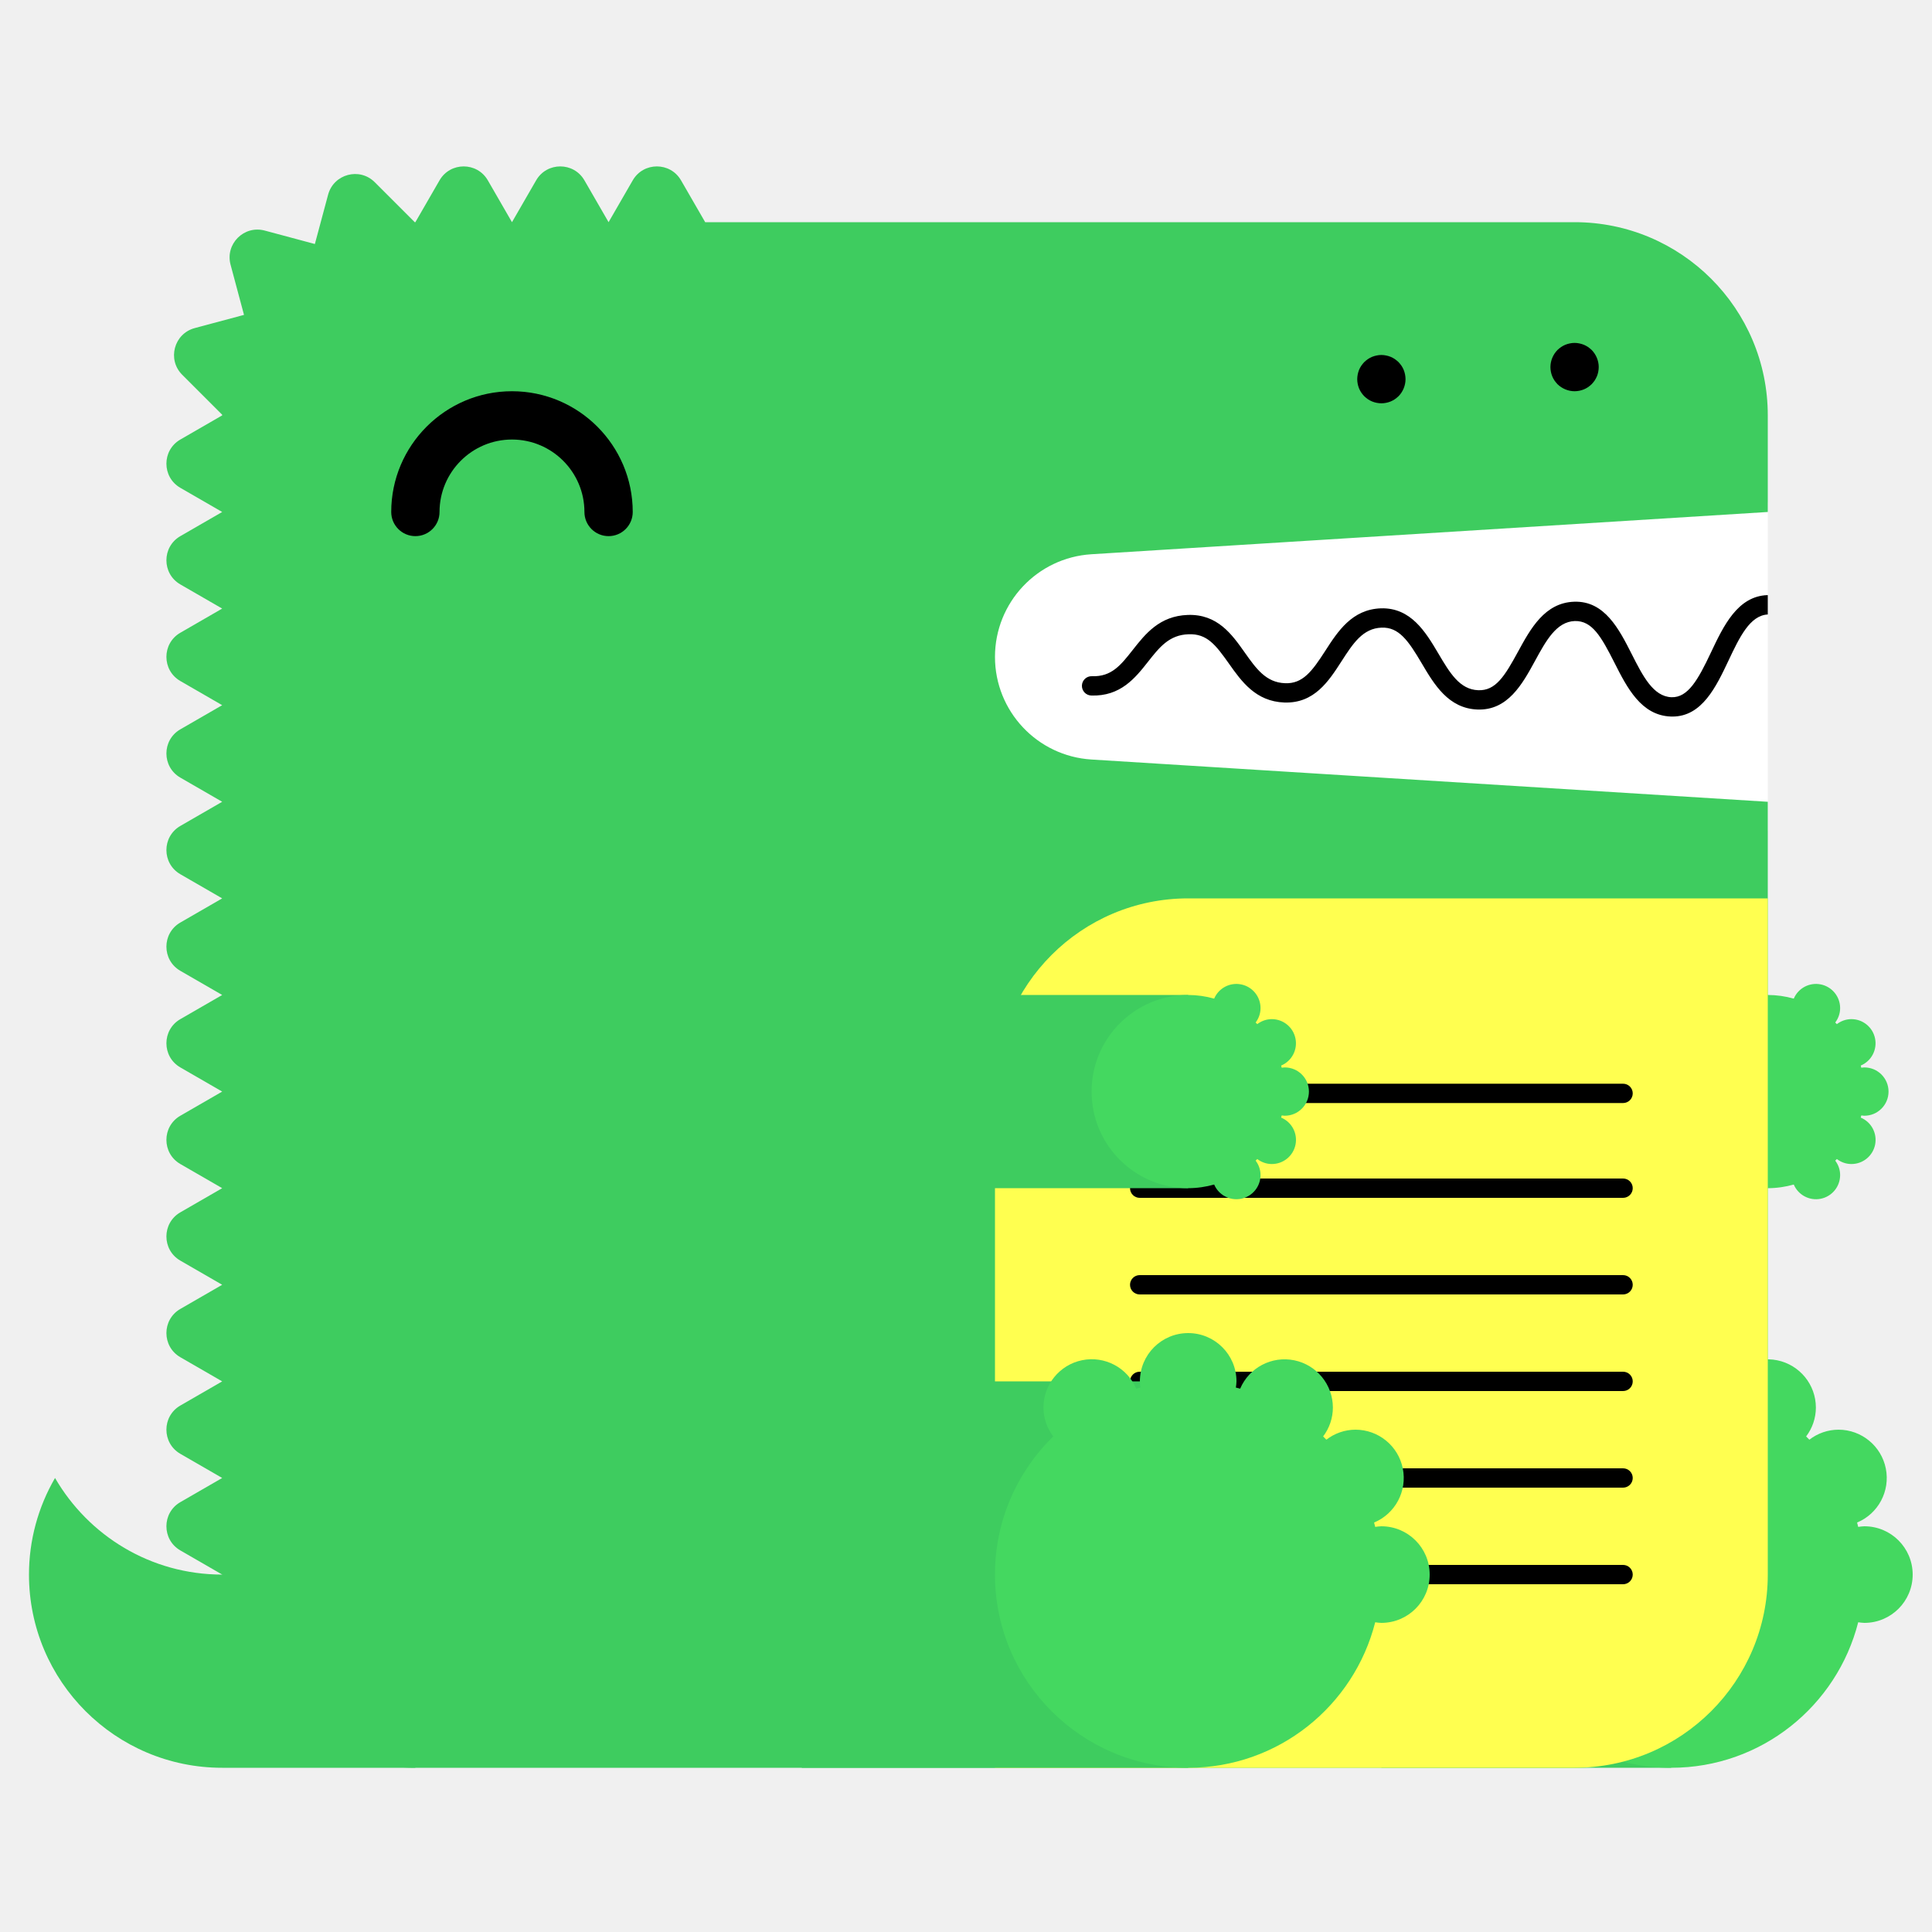
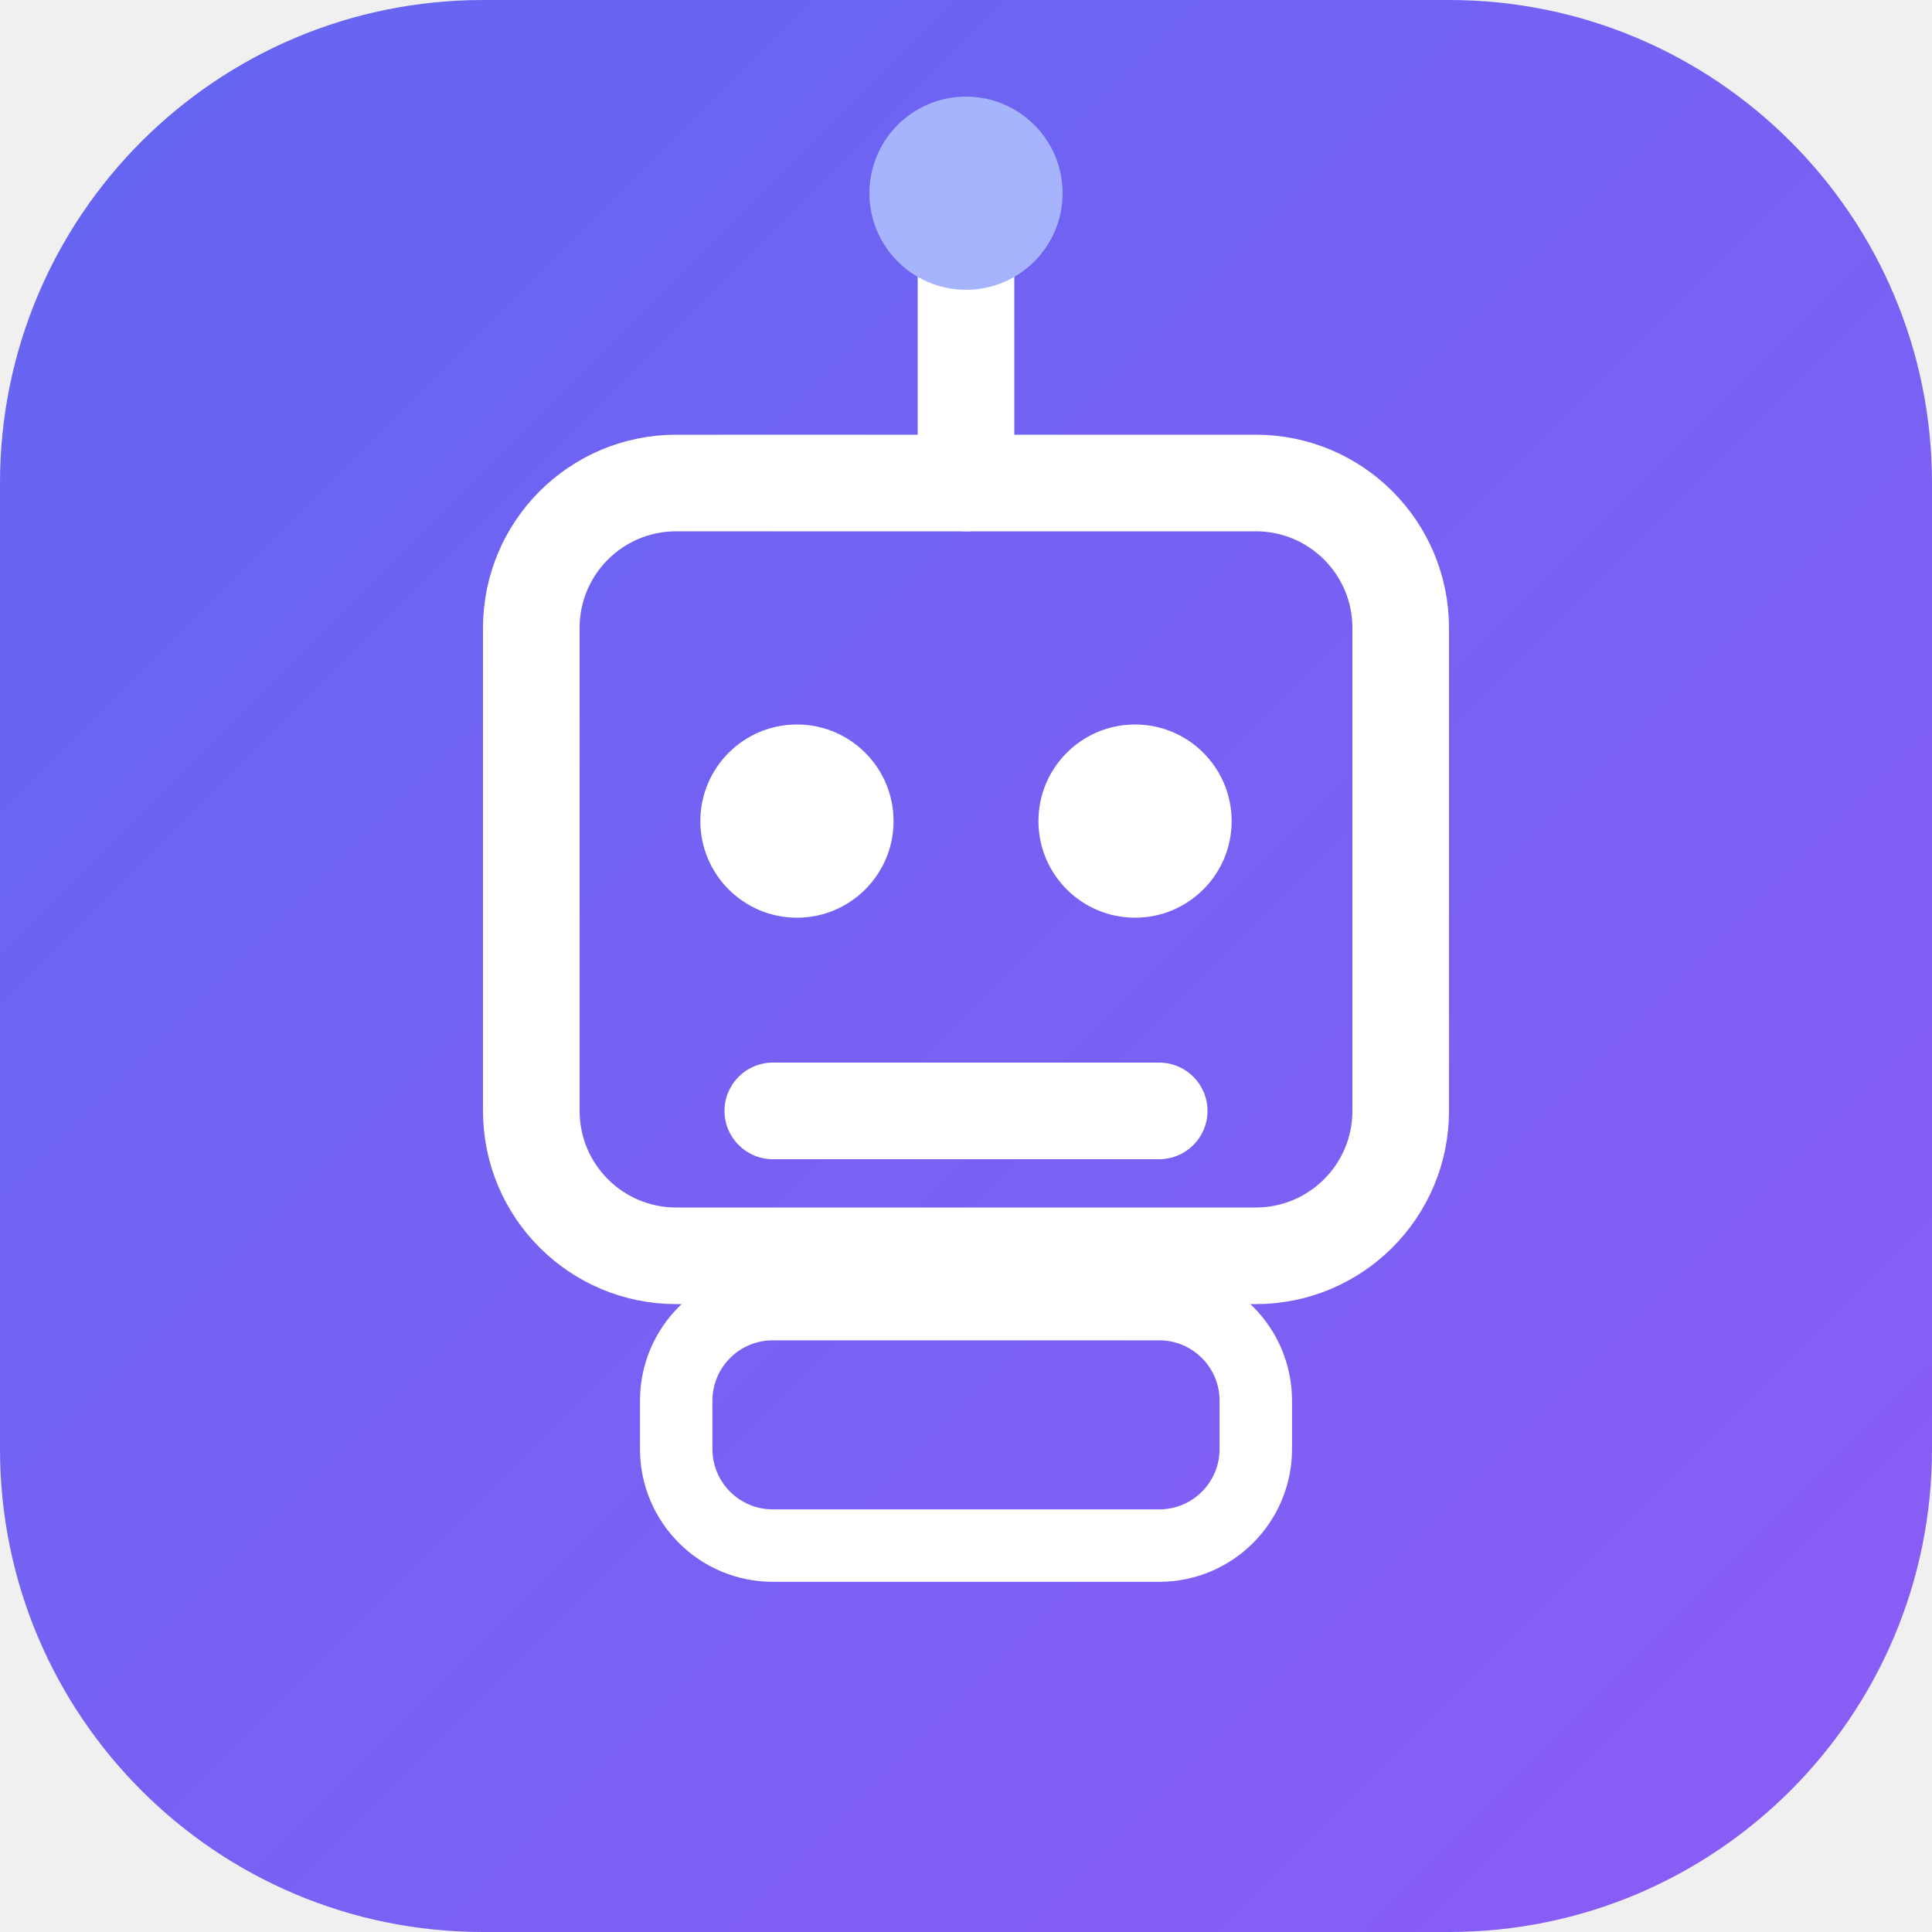
- <svg xmlns="http://www.w3.org/2000/svg" width="200" height="200" viewBox="0 0 200 200">
-   <g fill="none" fill-rule="evenodd">
-     <path fill="#FFF" d="M99 52h84v34H99z" />
-     <path d="M23 163c-7.398 0-13.843-4.027-17.303-10A19.886 19.886 0 0 0 3 163c0 11.046 8.954 20 20 20h20v-20H23z" fill="#3ECC5F" />
-     <path d="M112.98 57.376L183 53V43c0-11.046-8.954-20-20-20H73l-2.5-4.33c-1.112-1.925-3.889-1.925-5 0L63 23l-2.5-4.33c-1.111-1.925-3.889-1.925-5 0L53 23l-2.5-4.33c-1.111-1.925-3.889-1.925-5 0L43 23c-.022 0-.042.003-.065.003l-4.142-4.141c-1.57-1.571-4.252-.853-4.828 1.294l-1.369 5.104-5.192-1.392c-2.148-.575-4.111 1.389-3.535 3.536l1.39 5.193-5.102 1.367c-2.148.576-2.867 3.259-1.296 4.83l4.142 4.142c0 .021-.003.042-.003.064l-4.33 2.5c-1.925 1.111-1.925 3.889 0 5L23 53l-4.33 2.5c-1.925 1.111-1.925 3.889 0 5L23 63l-4.33 2.5c-1.925 1.111-1.925 3.889 0 5L23 73l-4.33 2.5c-1.925 1.111-1.925 3.889 0 5L23 83l-4.33 2.5c-1.925 1.111-1.925 3.889 0 5L23 93l-4.33 2.5c-1.925 1.111-1.925 3.889 0 5L23 103l-4.33 2.5c-1.925 1.111-1.925 3.889 0 5L23 113l-4.33 2.5c-1.925 1.111-1.925 3.889 0 5L23 123l-4.33 2.5c-1.925 1.111-1.925 3.889 0 5L23 133l-4.33 2.5c-1.925 1.111-1.925 3.889 0 5L23 143l-4.33 2.5c-1.925 1.111-1.925 3.889 0 5L23 153l-4.33 2.5c-1.925 1.111-1.925 3.889 0 5L23 163c0 11.046 8.954 20 20 20h120c11.046 0 20-8.954 20-20V83l-70.02-4.376A10.645 10.645 0 0 1 103 68c0-5.621 4.37-10.273 9.98-10.624" fill="#3ECC5F" />
-     <path fill="#3ECC5F" d="M143 183h30v-40h-30z" />
-     <path d="M193 158c-.219 0-.428.037-.639.064-.038-.15-.074-.301-.116-.451A5 5 0 0 0 190.32 148a4.96 4.96 0 0 0-3.016 1.036 26.531 26.531 0 0 0-.335-.336 4.955 4.955 0 0 0 1.011-2.987 5 5 0 0 0-9.599-1.959c-.148-.042-.297-.077-.445-.115.027-.211.064-.42.064-.639a5 5 0 0 0-5-5 5 5 0 0 0-5 5c0 .219.037.428.064.639-.148.038-.297.073-.445.115a4.998 4.998 0 0 0-9.599 1.959c0 1.125.384 2.151 1.011 2.987-3.717 3.632-6.031 8.693-6.031 14.3 0 11.046 8.954 20 20 20 9.339 0 17.16-6.41 19.361-15.064.211.027.42.064.639.064a5 5 0 0 0 5-5 5 5 0 0 0-5-5" fill="#44D860" />
-     <path fill="#3ECC5F" d="M153 123h30v-20h-30z" />
-     <path d="M193 115.5a2.5 2.5 0 1 0 0-5c-.109 0-.214.019-.319.032-.02-.075-.037-.15-.058-.225a2.501 2.501 0 0 0-.963-4.807c-.569 0-1.088.197-1.508.518a6.653 6.653 0 0 0-.168-.168c.314-.417.506-.931.506-1.494a2.5 2.5 0 0 0-4.8-.979A9.987 9.987 0 0 0 183 103c-5.522 0-10 4.478-10 10s4.478 10 10 10c.934 0 1.833-.138 2.69-.377a2.5 2.5 0 0 0 4.8-.979c0-.563-.192-1.077-.506-1.494.057-.055.113-.111.168-.168.42.321.939.518 1.508.518a2.5 2.5 0 0 0 .963-4.807c.021-.074.038-.15.058-.225.105.013.21.032.319.032" fill="#44D860" />
-     <path d="M63 55.5a2.5 2.5 0 0 1-2.5-2.5c0-4.136-3.364-7.5-7.5-7.5s-7.5 3.364-7.5 7.5a2.5 2.5 0 1 1-5 0c0-6.893 5.607-12.5 12.5-12.5S65.5 46.107 65.5 53a2.5 2.5 0 0 1-2.5 2.5" fill="#000" />
-     <path d="M103 183h60c11.046 0 20-8.954 20-20V93h-60c-11.046 0-20 8.954-20 20v70z" fill="#FFFF50" />
-     <path d="M168.02 124h-50.04a1 1 0 1 1 0-2h50.04a1 1 0 1 1 0 2m0 20h-50.04a1 1 0 1 1 0-2h50.04a1 1 0 1 1 0 2m0 20h-50.04a1 1 0 1 1 0-2h50.04a1 1 0 1 1 0 2m0-49.814h-50.04a1 1 0 1 1 0-2h50.04a1 1 0 1 1 0 2m0 19.814h-50.04a1 1 0 1 1 0-2h50.04a1 1 0 1 1 0 2m0 20h-50.04a1 1 0 1 1 0-2h50.04a1 1 0 1 1 0 2M183 61.611c-.012 0-.022-.006-.034-.005-3.09.105-4.552 3.196-5.842 5.923-1.346 2.85-2.387 4.703-4.093 4.647-1.889-.068-2.969-2.202-4.113-4.46-1.314-2.594-2.814-5.536-5.963-5.426-3.046.104-4.513 2.794-5.807 5.167-1.377 2.528-2.314 4.065-4.121 3.994-1.927-.07-2.951-1.805-4.136-3.813-1.321-2.236-2.848-4.75-5.936-4.664-2.994.103-4.465 2.385-5.763 4.4-1.373 2.13-2.335 3.428-4.165 3.351-1.973-.07-2.992-1.51-4.171-3.177-1.324-1.873-2.816-3.993-5.895-3.89-2.928.1-4.399 1.97-5.696 3.618-1.232 1.564-2.194 2.802-4.229 2.724a1 1 0 0 0-.072 2c3.017.101 4.545-1.8 5.872-3.487 1.177-1.496 2.193-2.787 4.193-2.855 1.926-.082 2.829 1.115 4.195 3.045 1.297 1.834 2.769 3.914 5.731 4.021 3.103.104 4.596-2.215 5.918-4.267 1.182-1.834 2.202-3.417 4.15-3.484 1.793-.067 2.769 1.35 4.145 3.681 1.297 2.197 2.766 4.686 5.787 4.796 3.125.108 4.634-2.62 5.949-5.035 1.139-2.088 2.214-4.06 4.119-4.126 1.793-.042 2.728 1.595 4.111 4.33 1.292 2.553 2.757 5.445 5.825 5.556l.169.003c3.064 0 4.518-3.075 5.805-5.794 1.139-2.41 2.217-4.68 4.067-4.773v-2z" fill="#000" />
-     <path fill="#3ECC5F" d="M83 183h40v-40H83z" />
-     <path d="M143 158c-.219 0-.428.037-.639.064-.038-.15-.074-.301-.116-.451A5 5 0 0 0 140.32 148a4.96 4.96 0 0 0-3.016 1.036 26.531 26.531 0 0 0-.335-.336 4.955 4.955 0 0 0 1.011-2.987 5 5 0 0 0-9.599-1.959c-.148-.042-.297-.077-.445-.115.027-.211.064-.42.064-.639a5 5 0 0 0-5-5 5 5 0 0 0-5 5c0 .219.037.428.064.639-.148.038-.297.073-.445.115a4.998 4.998 0 0 0-9.599 1.959c0 1.125.384 2.151 1.011 2.987-3.717 3.632-6.031 8.693-6.031 14.3 0 11.046 8.954 20 20 20 9.339 0 17.16-6.41 19.361-15.064.211.027.42.064.639.064a5 5 0 0 0 5-5 5 5 0 0 0-5-5" fill="#44D860" />
-     <path fill="#3ECC5F" d="M83 123h40v-20H83z" />
-     <path d="M133 115.5a2.5 2.5 0 1 0 0-5c-.109 0-.214.019-.319.032-.02-.075-.037-.15-.058-.225a2.501 2.501 0 0 0-.963-4.807c-.569 0-1.088.197-1.508.518a6.653 6.653 0 0 0-.168-.168c.314-.417.506-.931.506-1.494a2.5 2.5 0 0 0-4.8-.979A9.987 9.987 0 0 0 123 103c-5.522 0-10 4.478-10 10s4.478 10 10 10c.934 0 1.833-.138 2.69-.377a2.5 2.5 0 0 0 4.8-.979c0-.563-.192-1.077-.506-1.494.057-.055.113-.111.168-.168.42.321.939.518 1.508.518a2.5 2.5 0 0 0 .963-4.807c.021-.074.038-.15.058-.225.105.013.21.032.319.032" fill="#44D860" />
-     <path d="M143 41.75c-.16 0-.33-.02-.49-.05a2.52 2.52 0 0 1-.47-.14c-.15-.06-.29-.14-.431-.23-.13-.09-.259-.2-.38-.31-.109-.12-.219-.24-.309-.38s-.17-.28-.231-.43a2.619 2.619 0 0 1-.189-.96c0-.16.02-.33.05-.49.03-.16.08-.31.139-.47.061-.15.141-.29.231-.43.09-.13.2-.26.309-.38.121-.11.25-.22.38-.31.141-.09.281-.17.431-.23.149-.06.31-.11.47-.14.32-.07.65-.07.98 0 .159.03.32.08.47.14.149.06.29.14.43.23.13.09.259.2.38.31.11.12.22.25.31.38.09.14.17.28.23.43.06.16.11.31.14.47.029.16.05.33.05.49 0 .66-.271 1.31-.73 1.77-.121.11-.25.22-.38.31-.14.09-.281.17-.43.23a2.565 2.565 0 0 1-.96.19m20-1.25c-.66 0-1.3-.27-1.771-.73a3.802 3.802 0 0 1-.309-.38c-.09-.14-.17-.28-.231-.43a2.619 2.619 0 0 1-.189-.96c0-.66.27-1.3.729-1.77.121-.11.25-.22.38-.31.141-.09.281-.17.431-.23.149-.06.31-.11.47-.14.32-.07.66-.07.98 0 .159.03.32.08.47.14.149.06.29.14.43.23.13.09.259.2.38.31.459.47.73 1.11.73 1.77 0 .16-.021.33-.05.49-.03.16-.08.32-.14.47-.07.15-.14.29-.23.43-.09.13-.2.26-.31.38-.121.11-.25.22-.38.31-.14.09-.281.17-.43.23a2.565 2.565 0 0 1-.96.19" fill="#000" />
-   </g>
+ <svg xmlns="http://www.w3.org/2000/svg" width="40" height="40" viewBox="0 0 40 40">
+   <defs>
+     <linearGradient id="g" x1="0%" y1="0%" x2="100%" y2="100%">
+       <stop offset="0%" stop-color="#6366F1" />
+       <stop offset="100%" stop-color="#8B5CF6" />
+     </linearGradient>
+   </defs>
+   <rect width="40" height="40" rx="10" fill="url(#g)" />
+   <rect x="11" y="10" width="18" height="16" rx="3" fill="none" stroke="#fff" stroke-width="2" />
+   <circle cx="16.5" cy="17" r="2" fill="#fff" />
+   <circle cx="23.5" cy="17" r="2" fill="#fff" />
+   <rect x="15" y="22" width="10" height="2" rx="1" fill="#fff" />
+   <line x1="20" y1="10" x2="20" y2="5" stroke="#fff" stroke-width="2" stroke-linecap="round" />
+   <circle cx="20" cy="4" r="2" fill="#A5B4FC" />
+   <rect x="14" y="27" width="12" height="5" rx="2" fill="none" stroke="#fff" stroke-width="1.5" />
</svg>
